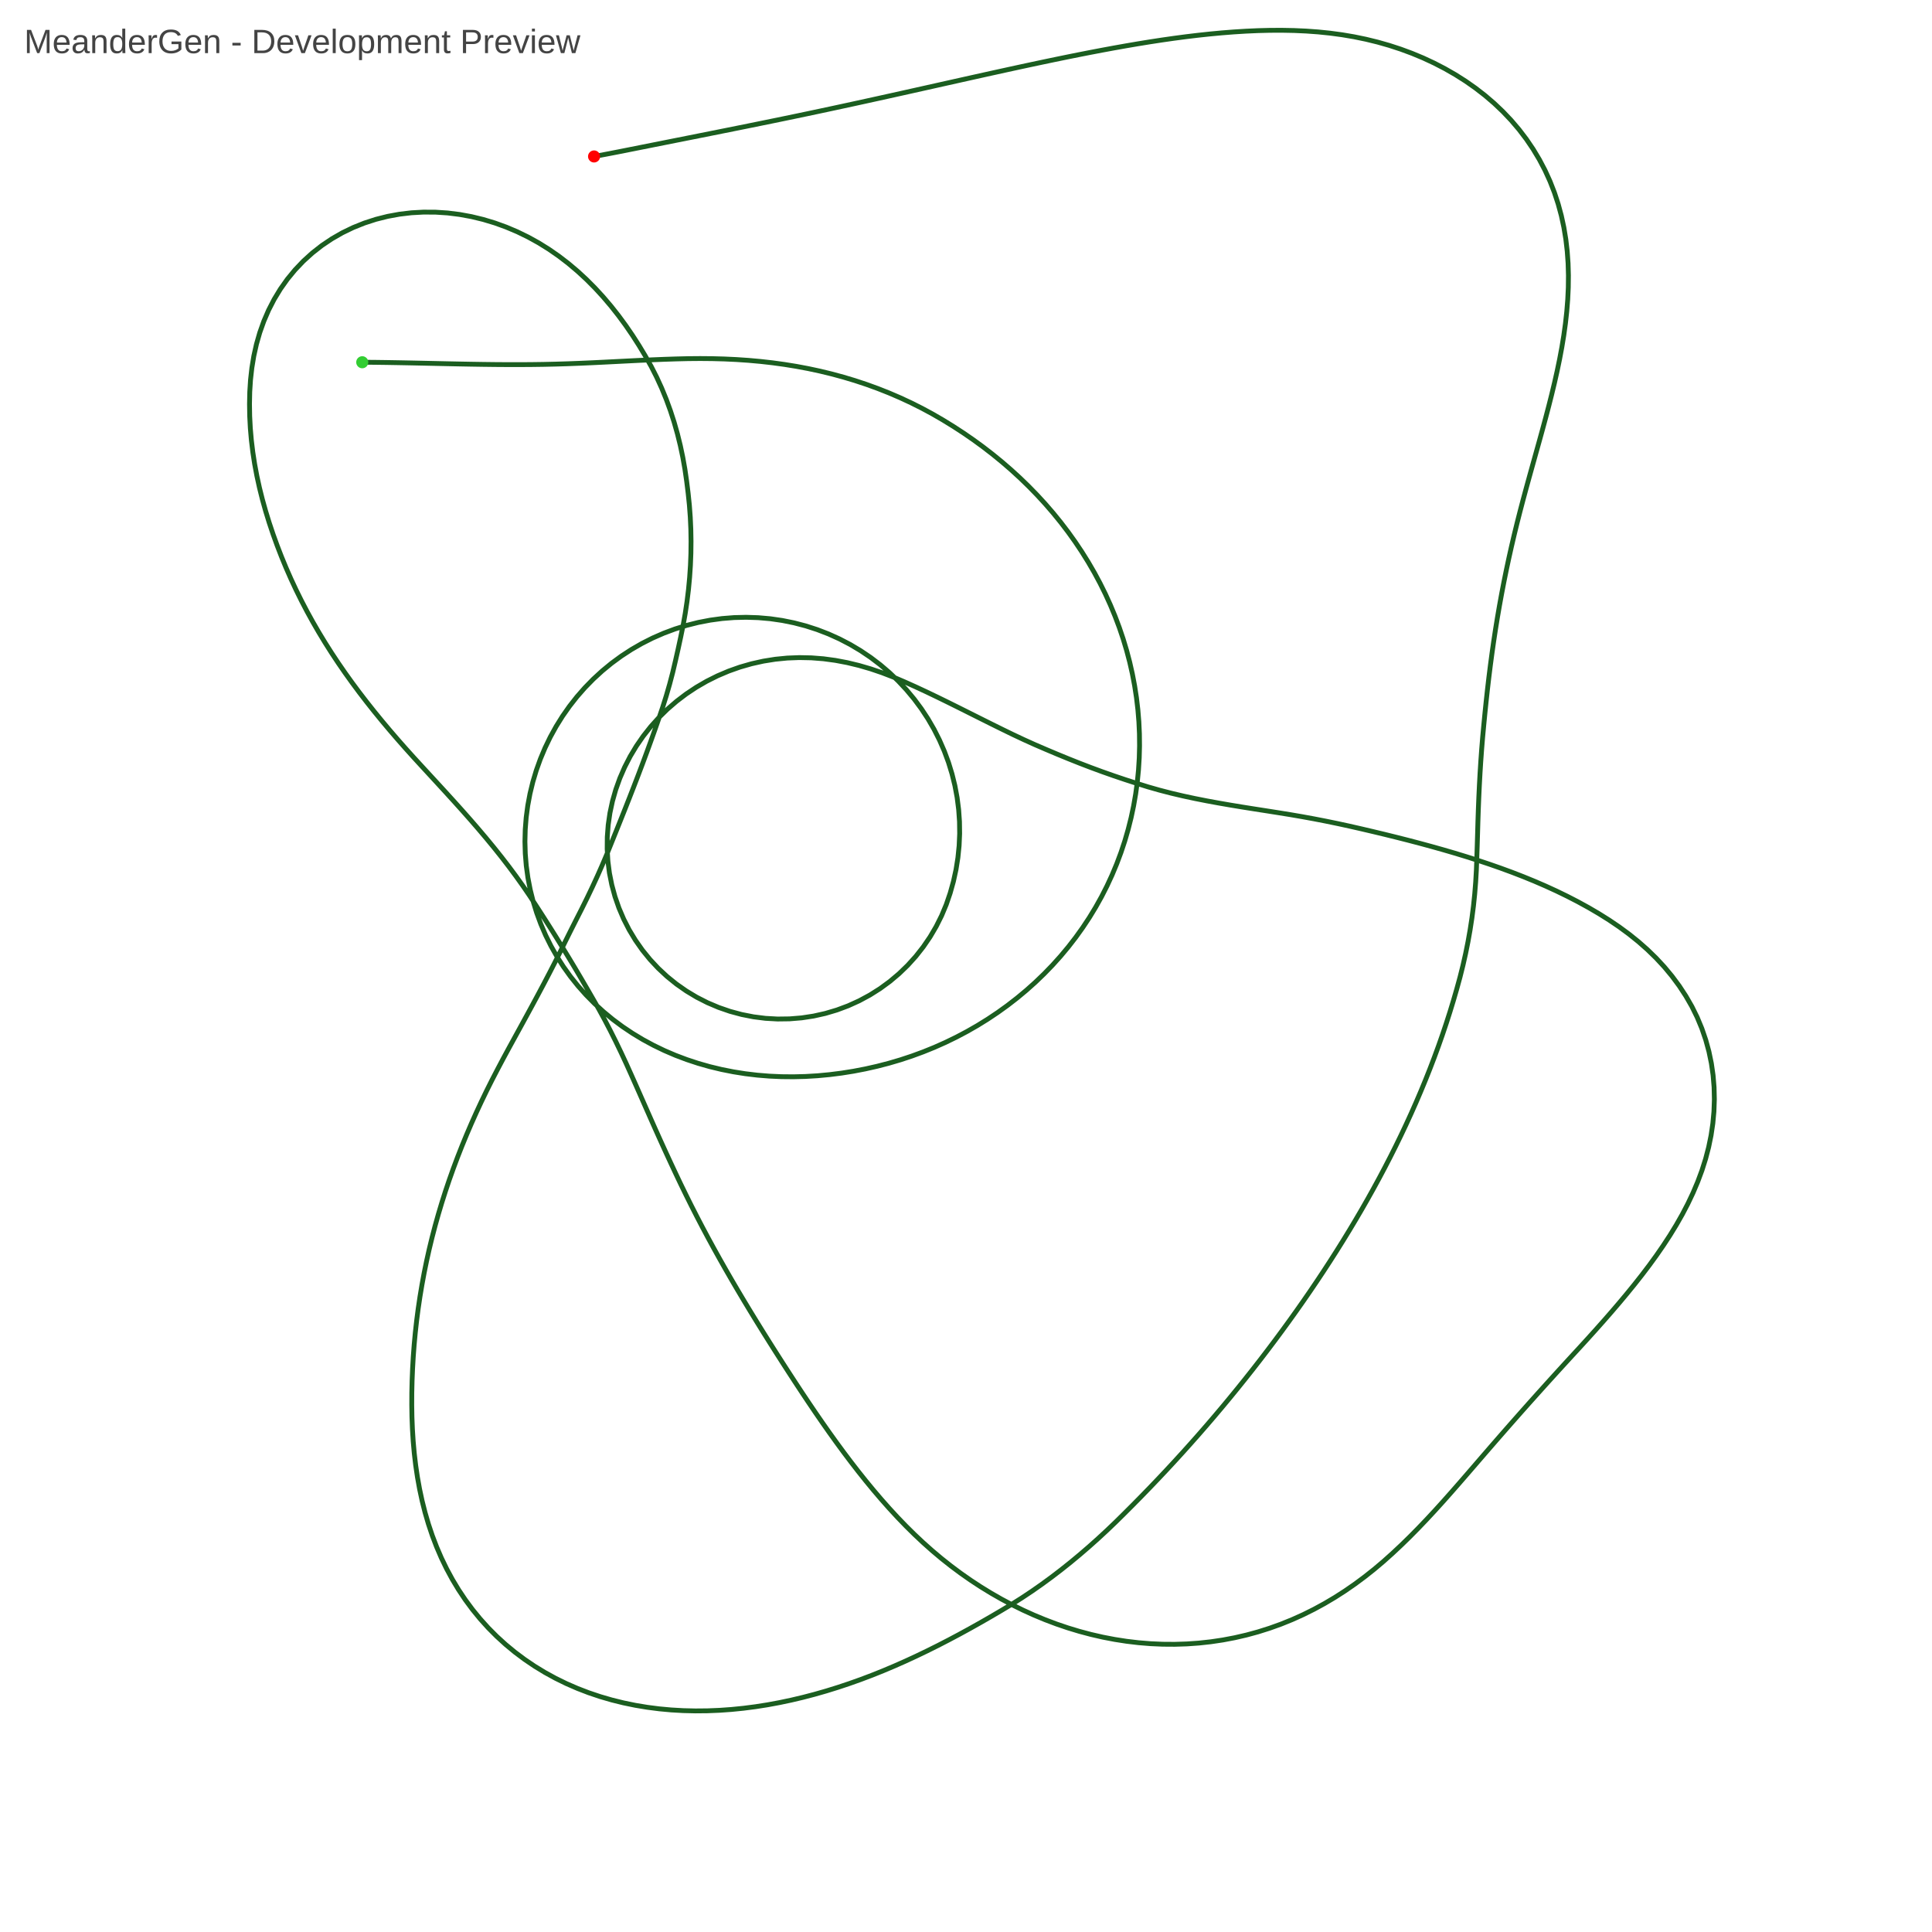
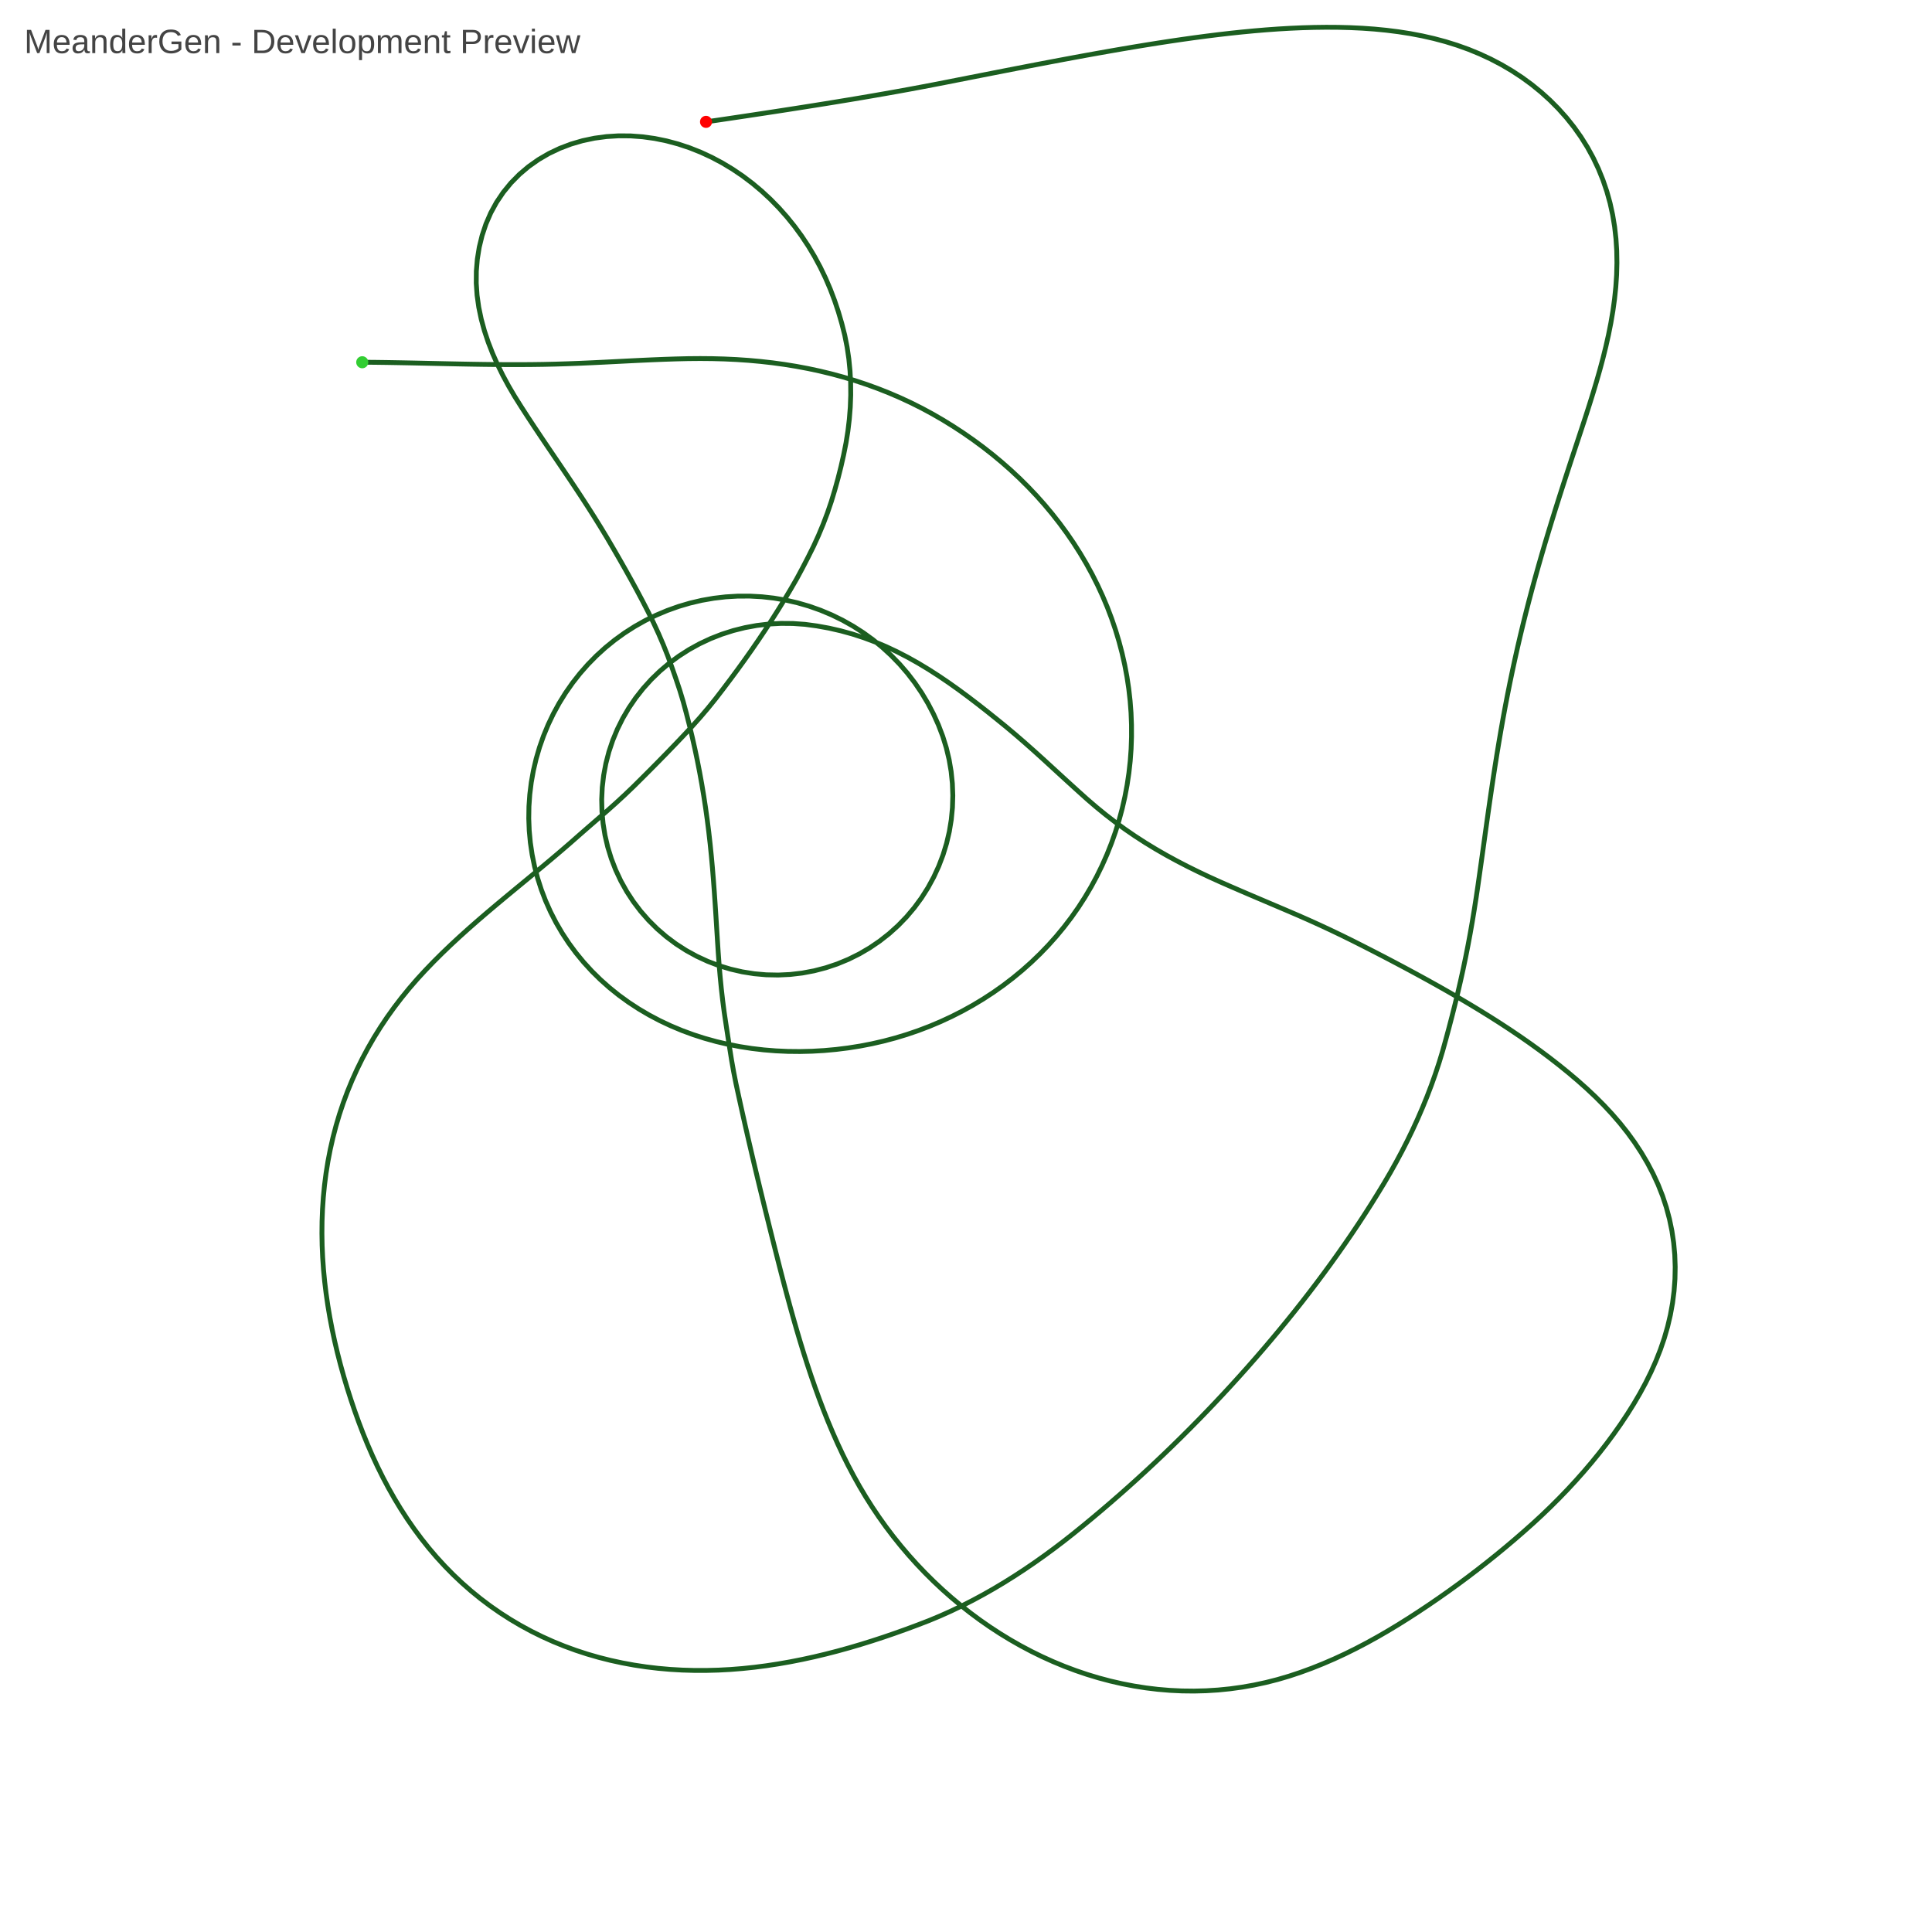
<svg xmlns="http://www.w3.org/2000/svg" width="800" height="800" viewBox="0 0 800 800">
  <rect x="0" y="0" width="800" height="800" fill="white" />
  <text x="10" y="22" font-family="Arial" font-size="14" fill="#444">
        MeanderGen - Development Preview
        </text>
-   <path d="M 150 150 L 155 150.035 L 159.999 150.103 L 164.999 150.187 L 169.998 150.284 L 174.997 150.389 L 179.995 150.498 L 184.994 150.607 L 189.993 150.71 L 194.992 150.804 L 199.992 150.883 L 204.991 150.943 L 209.991 150.977 L 214.991 150.982 L 219.991 150.953 L 224.991 150.885 L 229.989 150.774 L 234.987 150.621 L 239.984 150.431 L 244.979 150.212 L 249.973 149.972 L 254.967 149.72 L 259.96 149.466 L 264.954 149.22 L 269.949 148.992 L 274.945 148.791 L 279.942 148.626 L 284.941 148.505 L 289.94 148.463 L 294.94 148.508 L 299.938 148.644 L 304.933 148.879 L 309.921 149.218 L 314.901 149.666 L 319.87 150.227 L 324.823 150.906 L 329.759 151.705 L 334.673 152.627 L 339.562 153.676 L 344.421 154.854 L 349.247 156.162 L 354.036 157.601 L 358.782 159.173 L 363.482 160.879 L 368.131 162.718 L 372.725 164.692 L 377.259 166.8 L 381.729 169.042 L 386.129 171.416 L 390.455 173.923 L 394.715 176.541 L 398.905 179.269 L 403.022 182.107 L 407.061 185.054 L 411.019 188.109 L 414.892 191.272 L 418.675 194.541 L 422.364 197.916 L 425.955 201.395 L 429.444 204.976 L 432.826 208.659 L 436.097 212.441 L 439.251 216.32 L 442.286 220.294 L 445.195 224.361 L 447.975 228.517 L 450.621 232.759 L 453.13 237.084 L 455.497 241.488 L 457.718 245.968 L 459.79 250.518 L 461.708 255.136 L 463.471 259.815 L 465.073 264.551 L 466.512 269.339 L 467.786 274.175 L 468.891 279.051 L 469.825 283.963 L 470.587 288.905 L 471.173 293.87 L 471.582 298.853 L 471.813 303.848 L 471.864 308.848 L 471.735 313.846 L 471.424 318.836 L 470.932 323.812 L 470.258 328.766 L 469.403 333.693 L 468.366 338.584 L 467.149 343.434 L 465.752 348.235 L 464.178 352.98 L 462.427 357.664 L 460.501 362.278 L 458.403 366.816 L 456.135 371.272 L 453.7 375.639 L 451.101 379.911 L 448.343 384.082 L 445.431 388.146 L 442.37 392.099 L 439.164 395.937 L 435.82 399.654 L 432.343 403.246 L 428.738 406.711 L 425.011 410.045 L 421.169 413.244 L 417.215 416.305 L 413.157 419.226 L 409 422.004 L 404.75 424.637 L 400.411 427.123 L 395.991 429.46 L 391.494 431.645 L 386.926 433.679 L 382.293 435.558 L 377.6 437.283 L 372.852 438.851 L 368.055 440.263 L 363.215 441.517 L 358.338 442.616 L 353.428 443.561 L 348.49 444.349 L 343.53 444.978 L 338.552 445.445 L 333.561 445.744 L 328.562 445.873 L 323.563 445.827 L 318.568 445.603 L 313.584 445.196 L 308.619 444.603 L 303.681 443.821 L 298.777 442.847 L 293.915 441.679 L 289.105 440.313 L 284.357 438.748 L 279.679 436.98 L 275.084 435.01 L 270.582 432.835 L 266.184 430.456 L 261.903 427.873 L 257.75 425.089 L 253.738 422.104 L 249.88 418.924 L 246.187 415.553 L 242.672 411.997 L 239.347 408.263 L 236.222 404.36 L 233.308 400.297 L 230.615 396.084 L 228.152 391.733 L 225.928 387.255 L 223.949 382.663 L 222.222 377.971 L 220.752 373.192 L 219.542 368.34 L 218.597 363.43 L 217.918 358.477 L 217.507 353.494 L 217.364 348.496 L 217.489 343.497 L 217.881 338.513 L 218.538 333.556 L 219.457 328.641 L 220.636 323.782 L 222.071 318.992 L 223.758 314.286 L 225.693 309.675 L 227.87 305.174 L 230.285 300.796 L 232.931 296.554 L 235.801 292.459 L 238.889 288.526 L 242.184 284.766 L 245.679 281.191 L 249.364 277.811 L 253.228 274.637 L 257.26 271.681 L 261.448 268.95 L 265.78 266.454 L 270.244 264.2 L 274.825 262.196 L 279.51 260.449 L 284.284 258.964 L 289.133 257.745 L 294.042 256.797 L 298.997 256.124 L 303.981 255.726 L 308.98 255.607 L 313.977 255.767 L 318.958 256.205 L 323.906 256.921 L 328.807 257.912 L 333.644 259.177 L 338.403 260.711 L 343.069 262.509 L 347.626 264.567 L 352.06 266.878 L 356.356 269.434 L 360.502 272.229 L 364.484 275.254 L 368.289 278.498 L 371.904 281.952 L 375.318 285.604 L 378.52 289.445 L 381.5 293.46 L 384.247 297.637 L 386.754 301.964 L 389.01 306.426 L 391.01 311.008 L 392.746 315.697 L 394.213 320.477 L 395.406 325.333 L 396.321 330.248 L 396.955 335.208 L 397.305 340.196 L 397.371 345.195 L 397.152 350.19 L 396.648 355.165 L 395.861 360.103 L 394.794 364.987 L 393.45 369.803 L 391.833 374.535 L 389.903 379.147 L 387.667 383.619 L 385.135 387.931 L 382.317 392.061 L 379.227 395.992 L 375.876 399.703 L 372.281 403.178 L 368.457 406.4 L 364.423 409.353 L 360.196 412.023 L 355.795 414.398 L 351.243 416.465 L 346.559 418.214 L 341.766 419.638 L 336.886 420.728 L 331.943 421.479 L 326.959 421.888 L 321.96 421.952 L 316.968 421.671 L 312.007 421.046 L 307.101 420.081 L 302.273 418.78 L 297.547 417.148 L 292.945 415.193 L 288.489 412.925 L 284.202 410.352 L 280.104 407.487 L 276.215 404.345 L 272.555 400.938 L 269.141 397.285 L 265.99 393.403 L 263.117 389.311 L 260.535 385.029 L 258.257 380.578 L 256.292 375.98 L 254.65 371.258 L 253.337 366.433 L 252.358 361.53 L 251.718 356.571 L 251.419 351.58 L 251.461 346.58 L 251.843 341.595 L 252.56 336.647 L 253.608 331.758 L 254.979 326.949 L 256.665 322.242 L 258.657 317.656 L 260.943 313.21 L 263.514 308.921 L 266.355 304.806 L 269.453 300.882 L 272.795 297.163 L 276.366 293.663 L 280.15 290.394 L 284.131 287.369 L 288.292 284.598 L 292.618 282.09 L 297.09 279.855 L 301.692 277.899 L 306.405 276.228 L 311.211 274.849 L 316.091 273.764 L 321.029 272.975 L 326.005 272.484 L 331.001 272.291 L 336 272.395 L 340.984 272.788 L 345.939 273.457 L 350.852 274.387 L 355.712 275.561 L 360.513 276.96 L 365.247 278.567 L 369.914 280.363 L 374.51 282.33 L 379.073 284.376 L 383.606 286.486 L 388.115 288.646 L 392.606 290.844 L 397.084 293.068 L 401.556 295.305 L 406.026 297.545 L 410.5 299.777 L 414.983 301.991 L 419.48 304.178 L 424.005 306.304 L 428.563 308.36 L 433.155 310.338 L 437.762 312.28 L 442.388 314.179 L 447.033 316.028 L 451.702 317.819 L 456.394 319.546 L 461.11 321.208 L 465.847 322.807 L 470.604 324.348 L 475.376 325.838 L 480.186 327.205 L 485.027 328.456 L 489.894 329.6 L 494.783 330.65 L 499.688 331.619 L 504.605 332.523 L 509.532 333.375 L 514.466 334.187 L 519.404 334.972 L 524.345 335.74 L 529.284 336.519 L 534.22 337.314 L 539.148 338.161 L 544.066 339.06 L 548.974 340.014 L 553.872 341.021 L 558.758 342.081 L 563.633 343.193 L 568.502 344.332 L 573.364 345.498 L 578.218 346.696 L 583.064 347.926 L 587.901 349.194 L 592.727 350.503 L 597.54 351.856 L 602.339 353.258 L 607.123 354.715 L 611.888 356.23 L 616.632 357.809 L 621.352 359.457 L 626.046 361.181 L 630.709 362.985 L 635.337 364.877 L 639.927 366.86 L 644.473 368.941 L 648.971 371.125 L 653.415 373.417 L 657.799 375.821 L 662.114 378.347 L 666.348 381.006 L 670.488 383.811 L 674.515 386.774 L 678.414 389.905 L 682.164 393.211 L 685.748 396.698 L 689.147 400.365 L 692.343 404.21 L 695.32 408.227 L 698.061 412.409 L 700.555 416.742 L 702.765 421.227 L 704.684 425.844 L 706.305 430.574 L 707.624 435.397 L 708.64 440.293 L 709.353 445.242 L 709.766 450.225 L 709.882 455.224 L 709.708 460.22 L 709.25 465.199 L 708.515 470.145 L 707.511 475.043 L 706.246 479.881 L 704.736 484.647 L 702.995 489.334 L 701.044 493.938 L 698.902 498.456 L 696.585 502.887 L 694.113 507.233 L 691.502 511.497 L 688.768 515.683 L 685.925 519.796 L 682.987 523.842 L 679.965 527.826 L 676.872 531.754 L 673.717 535.633 L 670.511 539.469 L 667.259 543.268 L 663.968 547.032 L 660.645 550.768 L 657.295 554.48 L 653.923 558.172 L 650.536 561.849 L 647.156 565.534 L 643.787 569.228 L 640.428 572.933 L 637.081 576.647 L 633.745 580.371 L 630.42 584.106 L 627.107 587.851 L 623.806 591.605 L 620.515 595.37 L 617.234 599.143 L 613.963 602.925 L 610.697 606.711 L 607.43 610.495 L 604.153 614.272 L 600.858 618.033 L 597.536 621.769 L 594.178 625.474 L 590.776 629.138 L 587.323 632.754 L 583.81 636.312 L 580.232 639.805 L 576.583 643.223 L 572.858 646.559 L 569.037 649.784 L 565.12 652.891 L 561.106 655.872 L 556.995 658.718 L 552.789 661.421 L 548.488 663.972 L 544.098 666.364 L 539.62 668.59 L 535.061 670.642 L 530.426 672.517 L 525.72 674.208 L 520.952 675.714 L 516.129 677.029 L 511.256 678.153 L 506.344 679.084 L 501.398 679.821 L 496.428 680.363 L 491.44 680.713 L 486.443 680.871 L 481.443 680.838 L 476.448 680.617 L 471.464 680.211 L 466.499 679.623 L 461.558 678.855 L 456.648 677.911 L 451.774 676.795 L 446.942 675.511 L 442.156 674.063 L 437.422 672.454 L 432.744 670.689 L 428.126 668.773 L 423.572 666.708 L 419.086 664.5 L 414.672 662.151 L 410.332 659.668 L 406.071 657.052 L 401.891 654.309 L 397.795 651.442 L 393.785 648.454 L 389.865 645.35 L 386.038 642.133 L 382.303 638.809 L 378.659 635.385 L 375.104 631.87 L 371.633 628.27 L 368.243 624.595 L 364.928 620.852 L 361.684 617.047 L 358.504 613.188 L 355.386 609.28 L 352.325 605.327 L 349.316 601.333 L 346.357 597.303 L 343.442 593.241 L 340.568 589.149 L 337.73 585.032 L 334.926 580.893 L 332.15 576.734 L 329.399 572.559 L 326.67 568.369 L 323.96 564.167 L 321.268 559.954 L 318.594 555.729 L 315.94 551.492 L 313.307 547.241 L 310.697 542.976 L 308.112 538.696 L 305.555 534.4 L 303.026 530.086 L 300.53 525.754 L 298.066 521.403 L 295.638 517.032 L 293.248 512.641 L 290.896 508.228 L 288.585 503.794 L 286.315 499.339 L 284.087 494.863 L 281.899 490.367 L 279.753 485.851 L 277.634 481.323 L 275.539 476.783 L 273.467 472.232 L 271.418 467.671 L 269.386 463.103 L 267.366 458.529 L 265.349 453.954 L 263.327 449.381 L 261.293 444.814 L 259.237 440.256 L 257.127 435.723 L 254.956 431.219 L 252.716 426.749 L 250.401 422.317 L 248.005 417.928 L 245.524 413.587 L 243.025 409.256 L 240.504 404.938 L 237.958 400.635 L 235.384 396.349 L 232.781 392.08 L 230.15 387.828 L 227.492 383.593 L 224.807 379.375 L 222.098 375.173 L 219.366 370.985 L 216.545 366.857 L 213.64 362.787 L 210.657 358.774 L 207.602 354.816 L 204.482 350.909 L 201.303 347.05 L 198.073 343.234 L 194.798 339.455 L 191.485 335.71 L 188.143 331.991 L 184.778 328.293 L 181.398 324.608 L 178.011 320.931 L 174.623 317.253 L 171.243 313.568 L 167.899 309.851 L 164.594 306.1 L 161.332 302.31 L 158.118 298.48 L 154.954 294.608 L 151.847 290.691 L 148.799 286.727 L 145.817 282.714 L 142.904 278.65 L 140.065 274.535 L 137.304 270.366 L 134.625 266.144 L 132.032 261.869 L 129.53 257.54 L 127.12 253.159 L 124.806 248.727 L 122.59 244.245 L 120.475 239.714 L 118.462 235.137 L 116.554 230.516 L 114.75 225.853 L 113.052 221.15 L 111.464 216.408 L 109.994 211.629 L 108.649 206.814 L 107.438 201.963 L 106.368 197.078 L 105.448 192.164 L 104.685 187.222 L 104.084 182.259 L 103.652 177.277 L 103.394 172.284 L 103.314 167.285 L 103.416 162.286 L 103.734 157.296 L 104.29 152.327 L 105.104 147.394 L 106.193 142.514 L 107.57 137.707 L 109.246 132.996 L 111.226 128.405 L 113.514 123.959 L 116.105 119.683 L 118.994 115.602 L 122.17 111.74 L 125.618 108.119 L 129.321 104.759 L 133.257 101.676 L 137.406 98.886 L 141.743 96.398 L 146.244 94.221 L 150.885 92.36 L 155.642 90.819 L 160.49 89.597 L 165.408 88.694 L 170.373 88.106 L 175.366 87.83 L 180.366 87.858 L 185.355 88.184 L 190.317 88.802 L 195.235 89.703 L 200.094 90.88 L 204.882 92.322 L 209.584 94.022 L 214.189 95.971 L 218.684 98.159 L 223.06 100.579 L 227.306 103.22 L 231.414 106.07 L 235.379 109.116 L 239.199 112.342 L 242.871 115.735 L 246.398 119.279 L 249.778 122.963 L 253.016 126.773 L 256.114 130.699 L 259.074 134.728 L 261.902 138.851 L 264.601 143.06 L 267.176 147.346 L 269.632 151.701 L 271.899 156.158 L 273.979 160.705 L 275.876 165.331 L 277.592 170.027 L 279.132 174.784 L 280.499 179.594 L 281.697 184.448 L 282.73 189.34 L 283.604 194.263 L 284.322 199.211 L 284.938 204.173 L 285.455 209.146 L 285.827 214.133 L 286.055 219.127 L 286.141 224.127 L 286.086 229.126 L 285.892 234.123 L 285.558 239.111 L 285.088 244.089 L 284.481 249.052 L 283.74 253.997 L 282.866 258.92 L 281.86 263.818 L 280.805 268.705 L 279.703 273.582 L 278.553 278.448 L 277.284 283.285 L 275.898 288.089 L 274.396 292.858 L 272.781 297.59 L 271.132 302.31 L 269.451 307.019 L 267.739 311.716 L 265.997 316.403 L 264.227 321.08 L 262.433 325.747 L 260.617 330.405 L 258.783 335.057 L 256.934 339.702 L 255.073 344.343 L 253.204 348.98 L 251.33 353.616 L 249.379 358.22 L 247.354 362.791 L 245.26 367.332 L 243.104 371.843 L 240.888 376.325 L 238.619 380.781 L 236.368 385.245 L 234.138 389.721 L 231.936 394.209 L 229.689 398.676 L 227.402 403.123 L 225.082 407.552 L 222.733 411.966 L 220.362 416.367 L 217.973 420.76 L 215.574 425.147 L 213.169 429.53 L 210.764 433.914 L 208.388 438.313 L 206.047 442.731 L 203.746 447.17 L 201.508 451.642 L 199.334 456.144 L 197.226 460.678 L 195.185 465.243 L 193.212 469.837 L 191.311 474.462 L 189.483 479.115 L 187.729 483.798 L 186.053 488.508 L 184.456 493.247 L 182.94 498.011 L 181.508 502.802 L 180.159 507.616 L 178.896 512.454 L 177.72 517.314 L 176.631 522.194 L 175.631 527.093 L 174.72 532.009 L 173.898 536.941 L 173.165 541.887 L 172.522 546.846 L 171.968 551.815 L 171.503 556.793 L 171.126 561.779 L 170.837 566.77 L 170.634 571.766 L 170.518 576.765 L 170.497 581.765 L 170.579 586.764 L 170.774 591.76 L 171.091 596.75 L 171.536 601.731 L 172.12 606.696 L 172.851 611.643 L 173.736 616.564 L 174.786 621.452 L 176.008 626.3 L 177.411 631.1 L 179.001 635.84 L 180.782 640.512 L 182.761 645.104 L 184.939 649.605 L 187.317 654.003 L 189.896 658.286 L 192.674 662.444 L 195.648 666.463 L 198.812 670.334 L 202.161 674.047 L 205.688 677.592 L 209.383 680.96 L 213.237 684.145 L 217.241 687.14 L 221.383 689.941 L 225.652 692.544 L 230.038 694.945 L 234.528 697.144 L 239.112 699.141 L 243.779 700.935 L 248.518 702.529 L 253.319 703.925 L 258.173 705.125 L 263.07 706.133 L 268.003 706.954 L 272.962 707.591 L 277.941 708.05 L 282.933 708.335 L 287.931 708.452 L 292.931 708.407 L 297.927 708.204 L 302.914 707.849 L 307.889 707.349 L 312.848 706.707 L 317.787 705.931 L 322.704 705.024 L 327.597 703.993 L 332.463 702.843 L 337.3 701.578 L 342.107 700.203 L 346.883 698.723 L 351.627 697.143 L 356.338 695.467 L 361.015 693.699 L 365.657 691.841 L 370.264 689.897 L 374.836 687.875 L 379.376 685.779 L 383.883 683.613 L 388.358 681.384 L 392.803 679.094 L 397.218 676.748 L 401.606 674.35 L 405.967 671.905 L 410.303 669.415 L 414.616 666.885 L 418.906 664.318 L 423.132 661.646 L 427.294 658.875 L 431.392 656.009 L 435.426 653.056 L 439.397 650.018 L 443.307 646.901 L 447.155 643.708 L 450.943 640.445 L 454.672 637.114 L 458.343 633.719 L 461.958 630.265 L 465.517 626.753 L 469.052 623.216 L 472.561 619.655 L 476.044 616.068 L 479.5 612.455 L 482.929 608.815 L 486.329 605.149 L 489.7 601.457 L 493.043 597.738 L 496.356 593.994 L 499.64 590.223 L 502.894 586.427 L 506.118 582.605 L 509.312 578.758 L 512.475 574.886 L 515.609 570.99 L 518.711 567.069 L 521.783 563.124 L 524.823 559.154 L 527.831 555.16 L 530.807 551.143 L 533.751 547.101 L 536.66 543.034 L 539.536 538.944 L 542.376 534.829 L 545.181 530.69 L 547.95 526.526 L 550.68 522.338 L 553.373 518.125 L 556.025 513.886 L 558.638 509.623 L 561.208 505.334 L 563.736 501.02 L 566.219 496.681 L 568.657 492.315 L 571.049 487.924 L 573.392 483.507 L 575.686 479.065 L 577.929 474.596 L 580.12 470.102 L 582.258 465.582 L 584.34 461.036 L 586.366 456.465 L 588.335 451.869 L 590.244 447.248 L 592.093 442.602 L 593.88 437.932 L 595.604 433.239 L 597.264 428.522 L 598.858 423.783 L 600.386 419.023 L 601.846 414.24 L 603.237 409.438 L 604.559 404.616 L 605.771 399.765 L 606.873 394.888 L 607.861 389.987 L 608.734 385.063 L 609.491 380.121 L 610.129 375.162 L 610.648 370.189 L 611.049 365.205 L 611.338 360.213 L 611.518 355.217 L 611.681 350.219 L 611.832 345.221 L 611.975 340.224 L 612.144 335.226 L 612.343 330.23 L 612.576 325.236 L 612.847 320.243 L 613.162 315.253 L 613.522 310.266 L 613.933 305.283 L 614.395 300.304 L 614.88 295.328 L 615.393 290.354 L 615.938 285.384 L 616.519 280.418 L 617.139 275.457 L 617.8 270.501 L 618.507 265.551 L 619.259 260.608 L 620.058 255.672 L 620.906 250.744 L 621.803 245.825 L 622.749 240.916 L 623.743 236.016 L 624.787 231.126 L 625.879 226.246 L 627.019 221.378 L 628.205 216.521 L 629.436 211.675 L 630.707 206.839 L 632.01 202.012 L 633.336 197.191 L 634.677 192.374 L 636.023 187.559 L 637.367 182.742 L 638.697 177.923 L 640.004 173.096 L 641.276 168.261 L 642.503 163.414 L 643.673 158.553 L 644.773 153.675 L 645.79 148.78 L 646.712 143.865 L 647.524 138.932 L 648.213 133.98 L 648.764 129.01 L 649.164 124.026 L 649.399 119.032 L 649.453 114.032 L 649.31 109.034 L 648.955 104.047 L 648.377 99.08 L 647.563 94.147 L 646.505 89.26 L 645.196 84.434 L 643.632 79.685 L 641.812 75.028 L 639.737 70.479 L 637.411 66.053 L 634.841 61.764 L 632.036 57.625 L 629.007 53.647 L 625.764 49.841 L 622.323 46.214 L 618.697 42.771 L 614.899 39.518 L 610.946 36.457 L 606.851 33.588 L 602.628 30.911 L 598.291 28.424 L 593.85 26.125 L 589.318 24.015 L 584.702 22.092 L 580.013 20.356 L 575.26 18.805 L 570.451 17.436 L 565.594 16.249 L 560.697 15.239 L 555.767 14.403 L 550.812 13.734 L 545.838 13.224 L 540.852 12.862 L 535.857 12.638 L 530.857 12.541 L 525.858 12.561 L 520.859 12.688 L 515.864 12.912 L 510.874 13.224 L 505.889 13.616 L 500.911 14.082 L 495.94 14.616 L 490.976 15.214 L 486.019 15.87 L 481.069 16.578 L 476.127 17.335 L 471.191 18.136 L 466.263 18.977 L 461.34 19.853 L 456.423 20.762 L 451.512 21.7 L 446.606 22.664 L 441.704 23.65 L 436.806 24.657 L 431.913 25.682 L 427.022 26.721 L 422.134 27.774 L 417.248 28.837 L 412.365 29.91 L 407.483 30.989 L 402.602 32.074 L 397.722 33.163 L 392.842 34.254 L 387.963 35.346 L 383.084 36.438 L 378.204 37.528 L 373.324 38.616 L 368.443 39.7 L 363.56 40.779 L 358.677 41.853 L 353.792 42.921 L 348.906 43.981 L 344.018 45.034 L 339.129 46.078 L 334.237 47.113 L 329.343 48.139 L 324.448 49.155 L 319.55 50.163 L 314.651 51.163 L 309.751 52.157 L 304.85 53.146 L 299.948 54.13 L 295.045 55.111 L 290.141 56.09 L 285.238 57.067 L 280.334 58.043 L 275.43 59.019 L 270.526 59.995 L 265.623 60.971 L 260.719 61.946 L 255.814 62.919 L 250.905 63.866 L 245.99 64.785" fill="none" stroke="#1B5E20" stroke-width="2" stroke-linecap="round" stroke-linejoin="round" />
+   <path d="M 150 150 L 155 150.035 L 159.999 150.103 L 164.999 150.187 L 169.998 150.284 L 174.997 150.389 L 179.995 150.498 L 184.994 150.607 L 189.993 150.71 L 194.992 150.804 L 199.992 150.883 L 204.991 150.943 L 209.991 150.977 L 214.991 150.982 L 219.991 150.953 L 224.991 150.885 L 229.989 150.774 L 234.987 150.621 L 239.984 150.431 L 244.979 150.212 L 249.973 149.972 L 254.967 149.72 L 259.96 149.466 L 264.954 149.22 L 269.949 148.992 L 274.945 148.791 L 279.942 148.626 L 284.941 148.505 L 289.94 148.463 L 294.94 148.508 L 299.938 148.644 L 304.933 148.879 L 309.921 149.218 L 314.901 149.666 L 319.87 150.227 L 324.823 150.906 L 329.759 151.705 L 334.673 152.627 L 339.562 153.676 L 344.421 154.854 L 349.247 156.162 L 354.036 157.601 L 358.782 159.173 L 363.482 160.879 L 368.131 162.718 L 372.725 164.692 L 377.259 166.8 L 381.729 169.042 L 386.129 171.416 L 390.455 173.923 L 394.711 176.547 L 398.894 179.287 L 402.999 182.141 L 407.022 185.11 L 410.959 188.193 L 414.805 191.387 L 418.556 194.693 L 422.208 198.108 L 425.756 201.631 L 429.196 205.26 L 432.522 208.994 L 435.73 212.829 L 438.814 216.764 L 441.771 220.796 L 444.596 224.922 L 447.284 229.138 L 449.83 233.441 L 452.231 237.827 L 454.481 242.292 L 456.578 246.831 L 458.517 251.439 L 460.295 256.113 L 461.908 260.845 L 463.352 265.632 L 464.626 270.467 L 465.725 275.345 L 466.648 280.259 L 467.392 285.203 L 467.955 290.172 L 468.335 295.157 L 468.53 300.153 L 468.54 305.153 L 468.364 310.15 L 468 315.137 L 467.449 320.106 L 466.71 325.052 L 465.784 329.965 L 464.672 334.84 L 463.373 339.668 L 461.891 344.443 L 460.225 349.158 L 458.378 353.804 L 456.352 358.375 L 454.15 362.864 L 451.774 367.264 L 449.228 371.567 L 446.514 375.767 L 443.639 379.857 L 440.605 383.832 L 437.42 387.686 L 434.088 391.414 L 430.615 395.011 L 427.009 398.474 L 423.273 401.798 L 419.416 404.979 L 415.443 408.015 L 411.361 410.902 L 407.176 413.637 L 402.893 416.219 L 398.521 418.643 L 394.064 420.91 L 389.529 423.015 L 384.922 424.959 L 380.25 426.74 L 375.518 428.356 L 370.733 429.806 L 365.901 431.089 L 361.027 432.206 L 356.118 433.155 L 351.179 433.936 L 346.218 434.553 L 341.238 435.006 L 336.246 435.293 L 331.248 435.413 L 326.248 435.362 L 321.253 435.138 L 316.269 434.735 L 311.303 434.152 L 306.363 433.385 L 301.455 432.431 L 296.587 431.287 L 291.769 429.95 L 287.01 428.417 L 282.319 426.686 L 277.707 424.754 L 273.185 422.622 L 268.764 420.287 L 264.455 417.75 L 260.271 415.012 L 256.225 412.075 L 252.328 408.942 L 248.594 405.617 L 245.033 402.107 L 241.659 398.417 L 238.483 394.555 L 235.516 390.531 L 232.767 386.354 L 230.247 382.035 L 227.965 377.587 L 225.927 373.021 L 224.14 368.351 L 222.611 363.591 L 221.344 358.754 L 220.341 353.855 L 219.607 348.91 L 219.143 343.931 L 218.949 338.935 L 219.025 333.936 L 219.372 328.948 L 219.986 323.985 L 220.867 319.064 L 222.01 314.196 L 223.414 309.397 L 225.074 304.681 L 226.985 300.061 L 229.144 295.55 L 231.544 291.164 L 234.181 286.916 L 237.047 282.819 L 240.134 278.886 L 243.435 275.13 L 246.939 271.564 L 250.638 268.199 L 254.519 265.047 L 258.571 262.118 L 262.782 259.422 L 267.138 256.968 L 271.626 254.764 L 276.232 252.817 L 280.94 251.135 L 285.737 249.722 L 290.605 248.584 L 295.531 247.724 L 300.497 247.144 L 305.488 246.847 L 310.488 246.835 L 315.481 247.107 L 320.45 247.662 L 325.379 248.5 L 330.253 249.618 L 335.054 251.013 L 339.768 252.681 L 344.378 254.615 L 348.87 256.812 L 353.229 259.262 L 357.439 261.959 L 361.487 264.894 L 365.359 268.057 L 369.043 271.438 L 372.525 275.026 L 375.794 278.809 L 378.839 282.775 L 381.649 286.911 L 384.216 291.202 L 386.529 295.634 L 388.582 300.194 L 390.366 304.864 L 391.843 309.641 L 393.003 314.505 L 393.841 319.434 L 394.354 324.408 L 394.537 329.404 L 394.389 334.402 L 393.91 339.379 L 393.101 344.313 L 391.964 349.182 L 390.504 353.965 L 388.727 358.638 L 386.64 363.182 L 384.252 367.574 L 381.573 371.796 L 378.614 375.826 L 375.388 379.647 L 371.911 383.24 L 368.198 386.588 L 364.265 389.675 L 360.13 392.487 L 355.813 395.01 L 351.334 397.231 L 346.713 399.141 L 341.972 400.73 L 337.133 401.99 L 332.22 402.915 L 327.254 403.501 L 322.26 403.744 L 317.261 403.643 L 312.281 403.2 L 307.343 402.415 L 302.47 401.293 L 297.686 399.839 L 293.014 398.058 L 288.477 395.958 L 284.095 393.549 L 279.892 390.841 L 275.888 387.847 L 272.102 384.581 L 268.554 381.058 L 265.261 377.295 L 262.24 373.311 L 259.505 369.125 L 257.069 364.759 L 254.944 360.233 L 253.139 355.57 L 251.663 350.793 L 250.522 345.925 L 249.721 340.989 L 249.262 336.011 L 249.149 331.012 L 249.381 326.017 L 249.958 321.051 L 250.877 316.136 L 252.134 311.296 L 253.723 306.556 L 255.636 301.936 L 257.863 297.459 L 260.392 293.146 L 263.209 289.015 L 266.301 285.086 L 269.651 281.374 L 273.243 277.896 L 277.059 274.665 L 281.082 271.696 L 285.292 268.998 L 289.67 266.583 L 294.196 264.458 L 298.85 262.631 L 303.613 261.109 L 308.463 259.895 L 313.381 258.992 L 318.346 258.404 L 323.339 258.132 L 328.339 258.174 L 333.326 258.529 L 338.281 259.196 L 343.201 260.086 L 348.076 261.197 L 352.897 262.524 L 357.654 264.064 L 362.339 265.811 L 366.945 267.756 L 371.469 269.884 L 375.911 272.181 L 380.27 274.63 L 384.55 277.214 L 388.756 279.918 L 392.893 282.726 L 396.968 285.623 L 400.988 288.596 L 404.961 291.632 L 408.895 294.719 L 412.797 297.845 L 416.676 301 L 420.503 304.218 L 424.284 307.489 L 428.027 310.805 L 431.737 314.156 L 435.423 317.535 L 439.108 320.914 L 442.798 324.288 L 446.5 327.649 L 450.219 330.991 L 454.015 334.245 L 457.892 337.403 L 461.851 340.457 L 465.893 343.399 L 470.016 346.228 L 474.216 348.942 L 478.485 351.544 L 482.818 354.04 L 487.207 356.435 L 491.646 358.736 L 496.128 360.951 L 500.649 363.088 L 505.202 365.154 L 509.78 367.163 L 514.369 369.148 L 518.966 371.117 L 523.566 373.074 L 528.169 375.029 L 532.769 376.988 L 537.364 378.959 L 541.939 380.975 L 546.494 383.038 L 551.026 385.15 L 555.535 387.31 L 560.022 389.517 L 564.485 391.771 L 568.938 394.046 L 573.379 396.343 L 577.807 398.664 L 582.223 401.01 L 586.624 403.382 L 591.01 405.783 L 595.379 408.215 L 599.729 410.681 L 604.057 413.183 L 608.363 415.726 L 612.642 418.312 L 616.892 420.945 L 621.111 423.629 L 625.294 426.368 L 629.438 429.165 L 633.539 432.026 L 637.593 434.952 L 641.596 437.949 L 645.543 441.019 L 649.429 444.165 L 653.245 447.395 L 656.981 450.719 L 660.622 454.145 L 664.154 457.684 L 667.563 461.342 L 670.83 465.127 L 673.94 469.042 L 676.876 473.089 L 679.623 477.267 L 682.166 481.572 L 684.492 485.998 L 686.59 490.536 L 688.426 495.187 L 689.992 499.935 L 691.284 504.766 L 692.297 509.662 L 693.031 514.608 L 693.485 519.587 L 693.662 524.584 L 693.565 529.583 L 693.197 534.57 L 692.566 539.53 L 691.675 544.45 L 690.533 549.317 L 689.146 554.121 L 687.528 558.852 L 685.693 563.503 L 683.659 568.071 L 681.444 572.554 L 679.066 576.952 L 676.54 581.267 L 673.884 585.503 L 671.111 589.663 L 668.234 593.753 L 665.258 597.771 L 662.189 601.718 L 659.031 605.594 L 655.789 609.401 L 652.467 613.138 L 649.069 616.806 L 645.599 620.405 L 642.058 623.936 L 638.451 627.398 L 634.779 630.792 L 631.044 634.117 L 627.267 637.393 L 623.449 640.621 L 619.589 643.799 L 615.689 646.928 L 611.749 650.007 L 607.771 653.036 L 603.756 656.015 L 599.703 658.943 L 595.613 661.82 L 591.487 664.645 L 587.327 667.417 L 583.129 670.134 L 578.891 672.787 L 574.61 675.37 L 570.282 677.873 L 565.904 680.289 L 561.474 682.608 L 556.991 684.822 L 552.454 686.923 L 547.863 688.903 L 543.219 690.757 L 538.524 692.476 L 533.78 694.054 L 528.982 695.461 L 524.135 696.692 L 519.247 697.742 L 514.323 698.611 L 509.37 699.296 L 504.395 699.795 L 499.405 700.108 L 494.407 700.236 L 489.407 700.18 L 484.413 699.94 L 479.43 699.519 L 474.466 698.92 L 469.527 698.144 L 464.618 697.195 L 459.745 696.077 L 454.912 694.792 L 450.127 693.345 L 445.392 691.738 L 440.712 689.977 L 436.092 688.065 L 431.536 686.005 L 427.047 683.803 L 422.629 681.462 L 418.286 678.985 L 414.019 676.378 L 409.834 673.643 L 405.731 670.784 L 401.715 667.806 L 397.787 664.712 L 393.951 661.505 L 390.209 658.19 L 386.562 654.769 L 383.015 651.245 L 379.568 647.623 L 376.224 643.905 L 372.987 640.095 L 369.857 636.196 L 366.838 632.21 L 363.931 628.142 L 361.14 623.993 L 358.467 619.768 L 355.911 615.471 L 353.47 611.107 L 351.141 606.683 L 348.918 602.204 L 346.797 597.676 L 344.772 593.105 L 342.835 588.495 L 340.983 583.851 L 339.208 579.176 L 337.505 574.475 L 335.869 569.75 L 334.296 565.004 L 332.778 560.24 L 331.312 555.46 L 329.892 550.666 L 328.513 545.86 L 327.17 541.044 L 325.858 536.219 L 324.573 531.387 L 323.312 526.548 L 322.073 521.704 L 320.844 516.858 L 319.623 512.009 L 318.41 507.158 L 317.206 502.306 L 316.011 497.45 L 314.826 492.593 L 313.652 487.733 L 312.491 482.869 L 311.342 478.003 L 310.207 473.134 L 309.087 468.261 L 307.982 463.384 L 306.893 458.504 L 305.818 453.621 L 304.757 448.735 L 303.79 443.83 L 302.916 438.907 L 302.133 433.968 L 301.366 429.027 L 300.615 424.084 L 299.878 419.139 L 299.231 414.181 L 298.668 409.213 L 298.18 404.237 L 297.758 399.254 L 297.392 394.268 L 297.071 389.278 L 296.759 384.288 L 296.447 379.298 L 296.125 374.308 L 295.783 369.32 L 295.411 364.333 L 295.003 359.35 L 294.55 354.371 L 294.044 349.396 L 293.48 344.428 L 292.855 339.468 L 292.165 334.515 L 291.409 329.573 L 290.585 324.641 L 289.693 319.721 L 288.732 314.815 L 287.702 309.922 L 286.602 305.044 L 285.434 300.183 L 284.197 295.338 L 282.895 290.511 L 281.447 285.725 L 279.859 280.984 L 278.205 276.265 L 276.492 271.568 L 274.643 266.922 L 272.666 262.33 L 270.566 257.792 L 268.349 253.311 L 266.059 248.866 L 263.714 244.45 L 261.319 240.061 L 258.882 235.695 L 256.409 231.349 L 253.905 227.021 L 251.377 222.708 L 248.79 218.429 L 246.151 214.182 L 243.467 209.963 L 240.744 205.77 L 237.989 201.597 L 235.21 197.441 L 232.413 193.296 L 229.608 189.157 L 226.802 185.019 L 224.005 180.874 L 221.226 176.718 L 218.475 172.543 L 215.763 168.342 L 213.101 164.109 L 210.574 159.795 L 208.198 155.396 L 205.989 150.91 L 203.966 146.337 L 202.153 141.678 L 200.574 136.934 L 199.26 132.11 L 198.241 127.214 L 197.546 122.263 L 197.204 117.275 L 197.24 112.275 L 197.656 107.292 L 198.45 102.355 L 199.635 97.498 L 201.219 92.755 L 203.202 88.166 L 205.6 83.778 L 208.395 79.632 L 211.562 75.763 L 215.069 72.2 L 218.885 68.968 L 222.971 66.086 L 227.29 63.568 L 231.806 61.421 L 236.481 59.648 L 241.281 58.249 L 246.174 57.221 L 251.13 56.556 L 256.12 56.245 L 261.12 56.279 L 266.107 56.646 L 271.059 57.335 L 275.959 58.332 L 280.789 59.624 L 285.534 61.2 L 290.181 63.046 L 294.716 65.15 L 299.13 67.499 L 303.411 70.082 L 307.551 72.886 L 311.54 75.901 L 315.372 79.113 L 319.039 82.511 L 322.536 86.085 L 325.858 89.822 L 328.998 93.713 L 331.952 97.747 L 334.715 101.915 L 337.283 106.205 L 339.652 110.608 L 341.821 115.113 L 343.792 119.708 L 345.568 124.382 L 347.155 129.123 L 348.559 133.922 L 349.785 138.769 L 350.76 143.674 L 351.488 148.62 L 351.977 153.596 L 352.234 158.59 L 352.266 163.59 L 352.081 168.586 L 351.687 173.571 L 351.092 178.535 L 350.303 183.472 L 349.328 188.376 L 348.225 193.253 L 347.001 198.101 L 345.663 202.919 L 344.217 207.705 L 342.606 212.438 L 340.835 217.114 L 338.907 221.728 L 336.827 226.275 L 334.599 230.751 L 332.301 235.191 L 329.934 239.596 L 327.432 243.925 L 324.87 248.218 L 322.249 252.476 L 319.571 256.699 L 316.839 260.886 L 314.053 265.038 L 311.216 269.156 L 308.331 273.239 L 305.401 277.29 L 302.429 281.311 L 299.418 285.303 L 296.371 289.268 L 293.227 293.155 L 289.988 296.964 L 286.66 300.696 L 283.247 304.35 L 279.804 307.976 L 276.333 311.575 L 272.838 315.15 L 269.321 318.704 L 265.786 322.24 L 262.237 325.762 L 258.62 329.215 L 254.942 332.602 L 251.209 335.928 L 247.427 339.198 L 243.65 342.474 L 239.882 345.761 L 236.13 349.066 L 232.343 352.331 L 228.529 355.565 L 224.694 358.773 L 220.845 361.964 L 216.988 365.145 L 213.13 368.326 L 209.278 371.513 L 205.438 374.716 L 201.619 377.943 L 197.826 381.201 L 194.068 384.499 L 190.352 387.845 L 186.685 391.244 L 183.076 394.704 L 179.532 398.231 L 176.066 401.835 L 172.684 405.518 L 169.412 409.298 L 166.254 413.175 L 163.215 417.145 L 160.303 421.209 L 157.521 425.365 L 154.877 429.608 L 152.375 433.937 L 150.019 438.347 L 147.813 442.834 L 145.76 447.393 L 143.863 452.019 L 142.122 456.707 L 140.541 461.45 L 139.118 466.243 L 137.855 471.081 L 136.75 475.957 L 135.802 480.867 L 135.01 485.804 L 134.372 490.763 L 133.885 495.739 L 133.546 500.728 L 133.352 505.724 L 133.301 510.724 L 133.387 515.723 L 133.608 520.718 L 133.959 525.706 L 134.437 530.683 L 135.037 535.647 L 135.754 540.595 L 136.586 545.525 L 137.527 550.436 L 138.574 555.325 L 139.722 560.191 L 140.967 565.034 L 142.306 569.851 L 143.735 574.643 L 145.252 579.407 L 146.852 584.144 L 148.542 588.85 L 150.327 593.52 L 152.215 598.15 L 154.208 602.736 L 156.314 607.271 L 158.534 611.751 L 160.874 616.169 L 163.336 620.521 L 165.925 624.799 L 168.642 628.996 L 171.491 633.105 L 174.471 637.12 L 177.585 641.032 L 180.831 644.835 L 184.209 648.521 L 187.717 652.084 L 191.352 655.518 L 195.11 658.815 L 198.988 661.971 L 202.981 664.981 L 207.084 667.838 L 211.291 670.541 L 215.596 673.084 L 219.992 675.466 L 224.473 677.684 L 229.032 679.737 L 233.663 681.623 L 238.357 683.344 L 243.11 684.898 L 247.913 686.287 L 252.76 687.512 L 257.646 688.575 L 262.564 689.478 L 267.508 690.223 L 272.473 690.814 L 277.454 691.253 L 282.445 691.544 L 287.443 691.69 L 292.443 691.694 L 297.441 691.561 L 302.434 691.295 L 307.419 690.899 L 312.391 690.378 L 317.35 689.737 L 322.293 688.983 L 327.218 688.12 L 332.124 687.154 L 337.009 686.089 L 341.873 684.93 L 346.715 683.683 L 351.534 682.352 L 356.331 680.942 L 361.106 679.457 L 365.858 677.902 L 370.587 676.28 L 375.295 674.596 L 379.982 672.855 L 384.649 671.059 L 389.264 669.135 L 393.826 667.089 L 398.335 664.928 L 402.79 662.658 L 407.19 660.284 L 411.536 657.812 L 415.828 655.246 L 420.066 652.593 L 424.251 649.856 L 428.383 647.041 L 432.463 644.151 L 436.492 641.191 L 440.472 638.164 L 444.403 635.074 L 448.287 631.925 L 452.142 628.741 L 455.97 625.524 L 459.769 622.274 L 463.54 618.991 L 467.282 615.675 L 470.996 612.327 L 474.681 608.947 L 478.337 605.536 L 481.964 602.095 L 485.563 598.624 L 489.133 595.123 L 492.674 591.593 L 496.185 588.034 L 499.668 584.446 L 503.12 580.829 L 506.543 577.184 L 509.935 573.511 L 513.297 569.81 L 516.629 566.081 L 519.929 562.325 L 523.197 558.542 L 526.434 554.731 L 529.638 550.892 L 532.808 547.026 L 535.945 543.132 L 539.046 539.21 L 542.112 535.26 L 545.141 531.282 L 548.132 527.275 L 551.084 523.24 L 553.996 519.175 L 556.866 515.081 L 559.694 510.957 L 562.477 506.804 L 565.215 502.62 L 567.905 498.405 L 570.547 494.16 L 573.147 489.89 L 575.671 485.573 L 578.114 481.21 L 580.473 476.802 L 582.745 472.348 L 584.925 467.849 L 587.012 463.305 L 589 458.717 L 590.888 454.087 L 592.672 449.416 L 594.348 444.706 L 595.915 439.957 L 597.369 435.173 L 598.707 430.356 L 600.009 425.528 L 601.272 420.69 L 602.492 415.842 L 603.668 410.982 L 604.796 406.111 L 605.874 401.228 L 606.9 396.335 L 607.87 391.43 L 608.786 386.514 L 609.65 381.589 L 610.466 376.657 L 611.238 371.717 L 611.973 366.771 L 612.674 361.82 L 613.373 356.869 L 614.064 351.917 L 614.751 346.965 L 615.44 342.012 L 616.135 337.061 L 616.84 332.111 L 617.56 327.163 L 618.299 322.218 L 619.058 317.276 L 619.843 312.338 L 620.655 307.404 L 621.497 302.476 L 622.371 297.553 L 623.279 292.636 L 624.222 287.726 L 625.202 282.823 L 626.22 277.927 L 627.276 273.04 L 628.37 268.161 L 629.502 263.291 L 630.673 258.43 L 631.881 253.578 L 633.126 248.736 L 634.406 243.902 L 635.722 239.078 L 637.07 234.264 L 638.45 229.458 L 639.86 224.661 L 641.297 219.872 L 642.76 215.091 L 644.246 210.316 L 645.753 205.549 L 647.278 200.787 L 648.819 196.031 L 650.373 191.278 L 651.937 186.529 L 653.509 181.783 L 655.078 177.035 L 656.632 172.283 L 658.16 167.522 L 659.649 162.749 L 661.087 157.96 L 662.461 153.153 L 663.756 148.323 L 664.959 143.47 L 666.055 138.592 L 667.03 133.688 L 667.867 128.758 L 668.552 123.805 L 669.07 118.832 L 669.403 113.843 L 669.534 108.845 L 669.45 103.846 L 669.134 98.856 L 668.576 93.887 L 667.763 88.954 L 666.689 84.07 L 665.349 79.253 L 663.739 74.52 L 661.86 69.886 L 659.717 65.368 L 657.316 60.983 L 654.664 56.744 L 651.774 52.664 L 648.657 48.754 L 645.328 45.024 L 641.801 41.479 L 638.091 38.128 L 634.21 34.975 L 630.172 32.027 L 625.99 29.286 L 621.678 26.756 L 617.248 24.437 L 612.713 22.33 L 608.087 20.433 L 603.381 18.745 L 598.606 17.259 L 593.776 15.968 L 588.901 14.859 L 583.989 13.924 L 579.049 13.15 L 574.088 12.527 L 569.112 12.042 L 564.124 11.686 L 559.13 11.449 L 554.132 11.319 L 549.132 11.289 L 544.132 11.35 L 539.134 11.494 L 534.139 11.715 L 529.148 12.008 L 524.161 12.366 L 519.178 12.786 L 514.201 13.261 L 509.229 13.789 L 504.262 14.364 L 499.3 14.983 L 494.344 15.641 L 489.392 16.336 L 484.446 17.064 L 479.504 17.823 L 474.566 18.609 L 469.632 19.419 L 464.702 20.252 L 459.775 21.106 L 454.852 21.977 L 449.931 22.864 L 445.013 23.766 L 440.097 24.68 L 435.184 25.605 L 430.272 26.539 L 425.361 27.482 L 420.452 28.431 L 415.544 29.386 L 410.637 30.346 L 405.731 31.309 L 400.825 32.274 L 395.919 33.241 L 391.014 34.209 L 386.105 35.16 L 381.193 36.093 L 376.277 37.006 L 371.358 37.901 L 366.435 38.776 L 361.509 39.634 L 356.581 40.476 L 351.649 41.302 L 346.716 42.115 L 341.78 42.916 L 336.843 43.705 L 331.904 44.484 L 326.964 45.255 L 322.022 46.018 L 317.08 46.774 L 312.136 47.524 L 307.192 48.268 L 302.247 49.005 L 297.3 49.735 L 292.353 50.458" fill="none" stroke="#1B5E20" stroke-width="2" stroke-linecap="round" stroke-linejoin="round" />
  <circle cx="150" cy="150" r="2.5" fill="limegreen" />
-   <circle cx="245.99" cy="64.785" r="2.5" fill="red" />
+   <circle cx="292.353" cy="50.458" r="2.5" fill="red" />
</svg>
